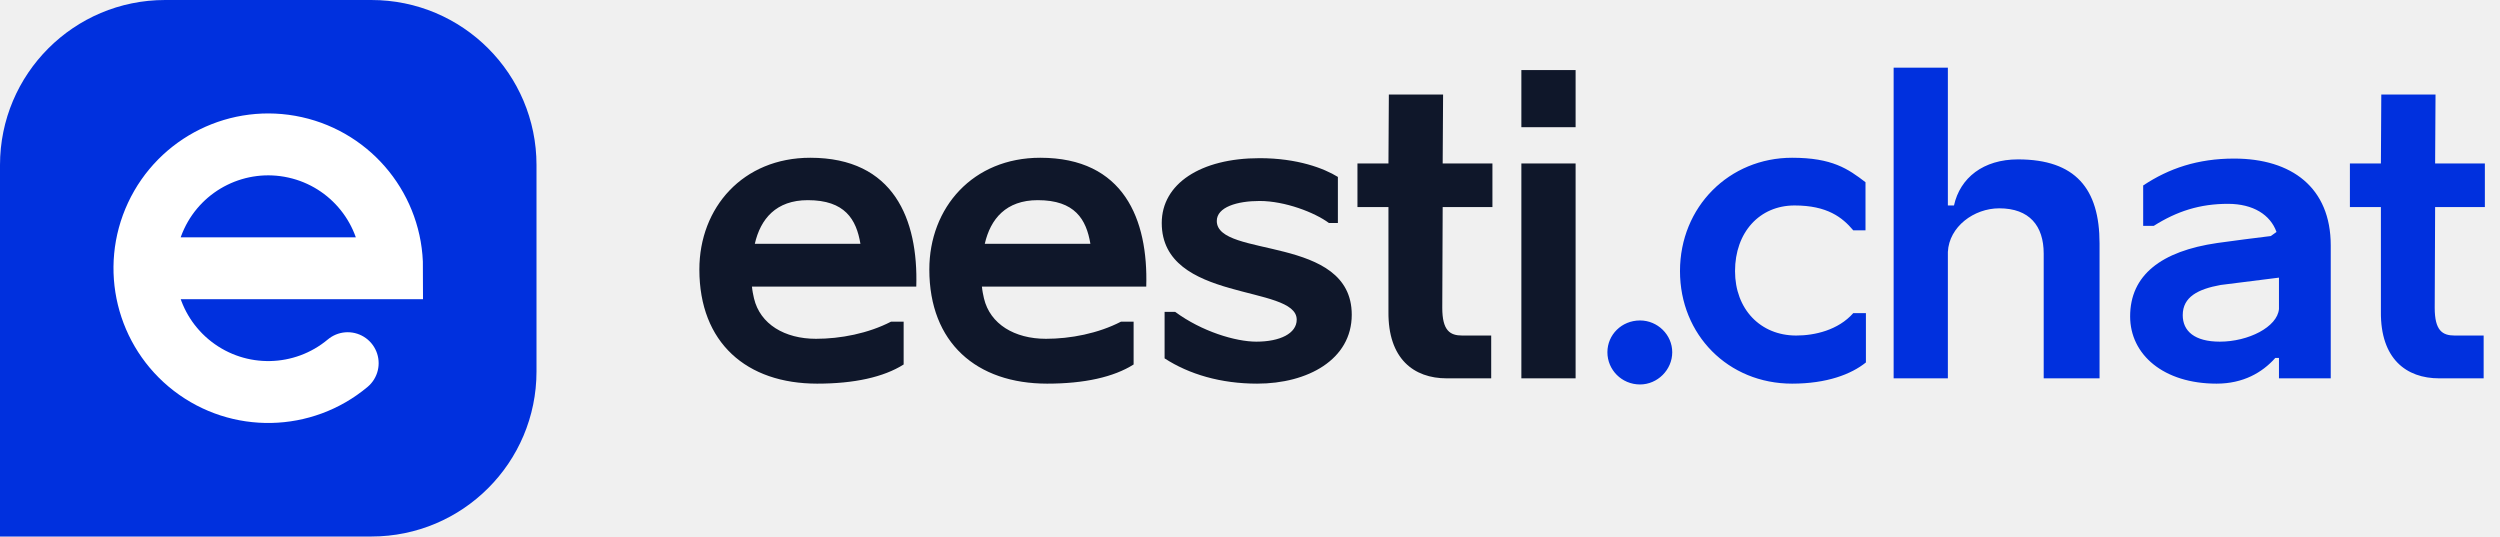
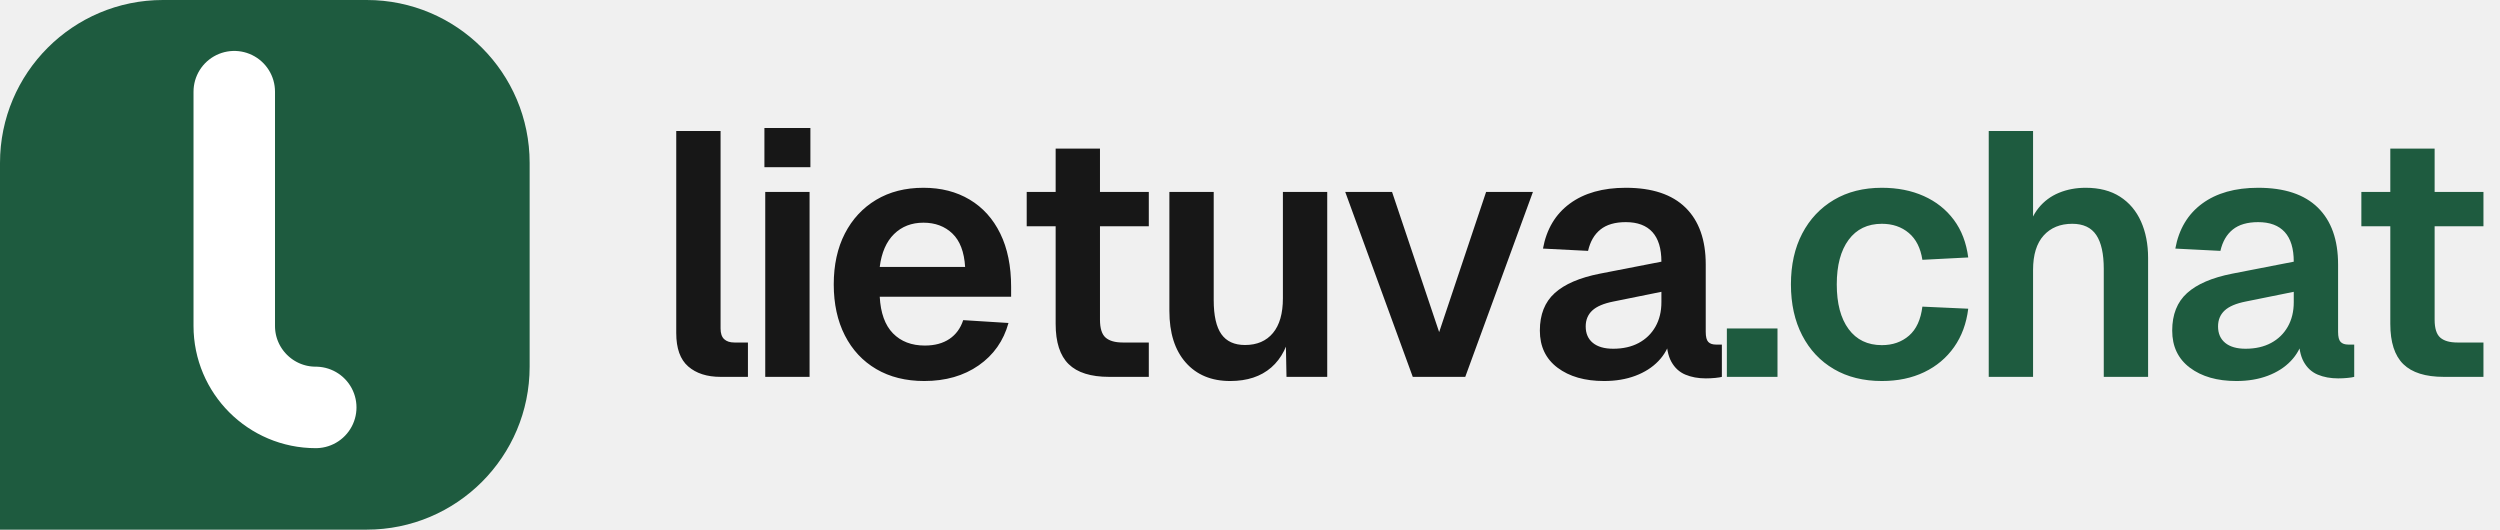
- <svg xmlns="http://www.w3.org/2000/svg" viewBox="6 6 242.31 52" width="484.61" height="104" role="img" aria-label="eesti.chat">
-   <path d="M6 58V22A16 16 0 0 1 22 6h20a16 16 0 0 1 16 16v20a16 16 0 0 1-16 16Z" fill="#0030DE" />
-   <path d="M20 32h24a12 12 0 1 0-4.3 9.2" fill="none" stroke="#FFFFFF" stroke-width="6" stroke-linecap="round" />
-   <path d="M94.81 33.778C95.007 27.258 92.636 21.29 84.535 21.29C78.014 21.29 73.785 26.112 73.785 32.119C73.785 39.232 78.369 43.184 85.206 43.184C88.803 43.184 91.648 42.552 93.585 41.327V37.177H92.36C90.146 38.323 87.459 38.837 85.088 38.837C82.045 38.837 79.674 37.414 79.081 34.924C79.002 34.569 78.923 34.213 78.883 33.778ZM84.297 25.4C87.894 25.4 89 27.258 89.396 29.629H79.16C79.713 27.218 81.215 25.4 84.297 25.4Z M117.099 33.778C117.297 27.258 114.925 21.29 106.824 21.29C100.303 21.29 96.074 26.112 96.074 32.119C96.074 39.232 100.659 43.184 107.496 43.184C111.092 43.184 113.937 42.552 115.874 41.327V37.177H114.649C112.436 38.323 109.748 38.837 107.377 38.837C104.334 38.837 101.963 37.414 101.37 34.924C101.291 34.569 101.212 34.213 101.172 33.778ZM106.587 25.4C110.183 25.4 111.29 27.258 111.685 29.629H101.449C102.002 27.218 103.504 25.4 106.587 25.4Z M118.877 40.734C121.249 42.275 124.331 43.184 127.848 43.184C132.749 43.184 137.017 40.852 137.017 36.505C137.017 28.72 123.936 31.052 123.936 27.416C123.936 26.072 125.912 25.479 128.086 25.479C130.536 25.479 133.421 26.586 134.804 27.613H135.673V23.148C134.33 22.318 131.761 21.33 128.086 21.33C122.355 21.33 118.601 23.819 118.601 27.613C118.601 35.359 131.682 33.541 131.682 36.98C131.682 38.323 130.062 39.114 127.769 39.114C125.754 39.114 122.474 38.126 119.905 36.229H118.877Z M145.87 15.164H140.613L140.574 21.843H137.57V26.072H140.574V36.229C140.534 40.773 143.024 42.67 146.225 42.67H150.533V38.521H147.727C146.541 38.521 145.791 38.047 145.791 35.833L145.83 26.072H150.652V21.843H145.83Z M158.714 42.67V21.843H153.457V42.67ZM158.714 18.326V12.793H153.457V18.326Z" fill="#0F172A" />
-   <path d="M161.796 40.141C161.796 41.84 163.179 43.263 164.958 43.263C166.657 43.263 168.08 41.84 168.08 40.141C168.08 38.442 166.657 37.059 164.958 37.059C163.179 37.059 161.796 38.442 161.796 40.141Z M186.852 36.347H185.627C184.164 38.007 181.872 38.521 180.094 38.521C176.616 38.521 174.166 35.952 174.166 32.277C174.166 28.522 176.537 25.914 179.936 25.914C183.097 25.914 184.56 27.06 185.627 28.325H186.812V23.661C185.113 22.357 183.572 21.29 179.699 21.29C173.613 21.29 168.831 26.032 168.831 32.277C168.831 38.442 173.494 43.184 179.699 43.184C183.058 43.184 185.429 42.275 186.852 41.129Z M204.083 42.67H209.497V29.589C209.497 24.294 207.165 21.448 201.593 21.448C198.234 21.448 195.981 23.227 195.388 25.914H194.795V12.556H189.539V42.67H194.795V30.419C194.914 27.969 197.325 26.191 199.775 26.191C202.699 26.191 204.083 27.89 204.083 30.577Z M226.886 42.67H231.905V29.787C231.905 24.175 228.111 21.369 222.538 21.369C219.021 21.369 216.215 22.318 213.725 23.977V27.89H214.753C217.006 26.467 219.219 25.756 221.946 25.756C224.396 25.756 226.056 26.823 226.648 28.483L226.095 28.878C224.712 29.036 222.38 29.352 220.918 29.55C215.464 30.34 212.461 32.672 212.461 36.663C212.461 40.378 215.701 43.184 220.839 43.184C223.408 43.184 225.265 42.117 226.53 40.694H226.886ZM221.155 39.114C218.705 39.114 217.559 38.086 217.559 36.545C217.559 34.766 219.061 34.016 221.234 33.62L226.886 32.909V35.952C226.728 37.691 223.922 39.114 221.155 39.114Z M242.061 15.164H236.805L236.766 21.843H233.762V26.072H236.766V36.229C236.726 40.773 239.216 42.67 242.417 42.67H246.725V38.521H243.919C242.733 38.521 241.982 38.047 241.982 35.833L242.022 26.072H246.843V21.843H242.022Z" fill="#0030DE" />
+ <svg xmlns="http://www.w3.org/2000/svg" viewBox="6 6 245.45 52" width="490.9" height="104" role="img" aria-label="lietuva.chat">
+   <path d="M6 58V22A16 16 0 0 1 22 6h20a16 16 0 0 1 16 16v20a16 16 0 0 1-16 16Z" fill="#1E5B3F" />
+   <path d="M29 15v23a8 8 0 0 0 8 8" fill="none" stroke="#FFFFFF" stroke-width="8" stroke-linecap="round" />
+   <path d="M76.746 43.0Q74.746 43.0 73.57 41.98Q72.394 40.96 72.394 38.702V18.86H76.746V38.26Q76.746 38.968 77.096 39.297Q77.446 39.627 78.099 39.627H79.432V43.0Z M81.132 43.0V24.844H85.484V43.0ZM81.05 22.416V18.568H85.565V22.416Z M96.744 43.408Q94.031 43.408 92.035 42.238Q90.04 41.069 88.948 38.93Q87.857 36.792 87.857 33.922Q87.857 31.052 88.948 28.931Q90.04 26.809 92.015 25.623Q93.99 24.436 96.663 24.436Q99.254 24.436 101.198 25.595Q103.143 26.755 104.207 28.931Q105.272 31.107 105.272 34.16V35.132H92.372Q92.501 37.533 93.674 38.73Q94.847 39.926 96.799 39.926Q98.254 39.926 99.216 39.277Q100.178 38.628 100.566 37.431L105.013 37.71Q104.286 40.341 102.086 41.875Q99.886 43.408 96.744 43.408ZM92.372 32.208H100.756Q100.62 29.998 99.509 28.931Q98.397 27.863 96.663 27.863Q94.915 27.863 93.776 28.982Q92.637 30.1 92.372 32.208Z M114.9 43.0Q112.194 43.0 110.919 41.749Q109.644 40.498 109.644 37.805V20.587H113.996V37.383Q113.996 38.662 114.547 39.144Q115.098 39.627 116.233 39.627H118.79V43.0ZM106.802 28.217V24.844H118.79V28.217Z M126.78 43.408Q124.012 43.408 122.411 41.589Q120.81 39.77 120.81 36.533V24.844H125.162V35.466Q125.162 37.744 125.913 38.808Q126.664 39.872 128.235 39.872Q129.996 39.872 130.976 38.699Q131.955 37.526 131.955 35.289V24.844H136.307V43.0H132.308L132.213 38.016L132.778 38.186Q132.342 40.749 130.812 42.079Q129.282 43.408 126.78 43.408Z M144.705 43.0 138.075 24.844H142.672L147.296 38.607L151.906 24.844H156.503L149.859 43.0Z M163.486 43.408Q160.658 43.408 158.92 42.102Q157.183 40.797 157.183 38.458Q157.183 36.091 158.645 34.772Q160.107 33.453 163.078 32.868L169.117 31.692Q169.117 29.754 168.229 28.781Q167.342 27.809 165.622 27.809Q164.037 27.809 163.133 28.533Q162.228 29.257 161.916 30.631L157.489 30.406Q158.012 27.544 160.124 25.99Q162.235 24.436 165.622 24.436Q169.498 24.436 171.483 26.384Q173.469 28.332 173.469 31.97V38.587Q173.469 39.308 173.717 39.569Q173.965 39.831 174.475 39.831H175.053V43.0Q174.849 43.061 174.394 43.105Q173.938 43.15 173.476 43.15Q172.347 43.15 171.466 42.779Q170.586 42.408 170.096 41.521Q169.606 40.634 169.606 39.07L170.001 39.328Q169.708 40.525 168.818 41.453Q167.927 42.381 166.56 42.895Q165.193 43.408 163.486 43.408ZM164.384 40.239Q165.832 40.239 166.89 39.671Q167.947 39.104 168.532 38.073Q169.117 37.043 169.117 35.67V34.65L164.411 35.602Q162.97 35.887 162.327 36.489Q161.684 37.091 161.684 38.05Q161.684 39.09 162.388 39.665Q163.092 40.239 164.384 40.239Z" fill="#171717" />
+   <path d="M175.543 43.0V38.247H180.514V43.0Z M190.761 43.408Q188.055 43.408 186.052 42.238Q184.05 41.069 182.941 38.93Q181.833 36.792 181.833 33.922Q181.833 31.052 182.941 28.931Q184.05 26.809 186.052 25.623Q188.055 24.436 190.761 24.436Q193.066 24.436 194.879 25.249Q196.691 26.061 197.826 27.584Q198.962 29.108 199.241 31.277L194.739 31.508Q194.474 29.774 193.406 28.873Q192.339 27.972 190.761 27.972Q188.66 27.972 187.497 29.546Q186.334 31.12 186.334 33.922Q186.334 36.737 187.497 38.311Q188.66 39.886 190.761 39.886Q192.352 39.886 193.427 38.954Q194.501 38.022 194.739 36.105L199.241 36.309Q198.976 38.478 197.854 40.073Q196.732 41.667 194.919 42.538Q193.107 43.408 190.761 43.408Z M201.254 43.0V18.86H205.606V28.999L205.048 28.985Q205.334 27.421 206.143 26.422Q206.952 25.422 208.149 24.929Q209.346 24.436 210.774 24.436Q212.78 24.436 214.143 25.31Q215.506 26.184 216.203 27.744Q216.9 29.305 216.9 31.324V43.0H212.548V32.399Q212.548 30.175 211.811 29.074Q211.073 27.972 209.454 27.972Q207.686 27.972 206.646 29.121Q205.606 30.27 205.606 32.501V43.0Z M225.57 43.408Q222.742 43.408 221.004 42.102Q219.267 40.797 219.267 38.458Q219.267 36.091 220.729 34.772Q222.191 33.453 225.162 32.868L231.201 31.692Q231.201 29.754 230.313 28.781Q229.426 27.809 227.706 27.809Q226.121 27.809 225.217 28.533Q224.312 29.257 224 30.631L219.573 30.406Q220.096 27.544 222.208 25.99Q224.319 24.436 227.706 24.436Q231.582 24.436 233.567 26.384Q235.553 28.332 235.553 31.97V38.587Q235.553 39.308 235.801 39.569Q236.049 39.831 236.559 39.831H237.137V43.0Q236.933 43.061 236.478 43.105Q236.022 43.15 235.56 43.15Q234.431 43.15 233.55 42.779Q232.67 42.408 232.18 41.521Q231.69 40.634 231.69 39.07L232.085 39.328Q231.792 40.525 230.902 41.453Q230.011 42.381 228.644 42.895Q227.277 43.408 225.57 43.408ZM226.468 40.239Q227.916 40.239 228.974 39.671Q230.031 39.104 230.616 38.073Q231.201 37.043 231.201 35.67V34.65L226.495 35.602Q225.054 35.887 224.411 36.489Q223.768 37.091 223.768 38.05Q223.768 39.09 224.472 39.665Q225.176 40.239 226.468 40.239Z M245.936 43.0Q243.23 43.0 241.955 41.749Q240.68 40.498 240.68 37.805V20.587H245.032V37.383Q245.032 38.662 245.583 39.144Q246.134 39.627 247.269 39.627H249.826V43.0ZM237.838 28.217V24.844H249.826V28.217Z" fill="#1E5B3F" />
</svg>
